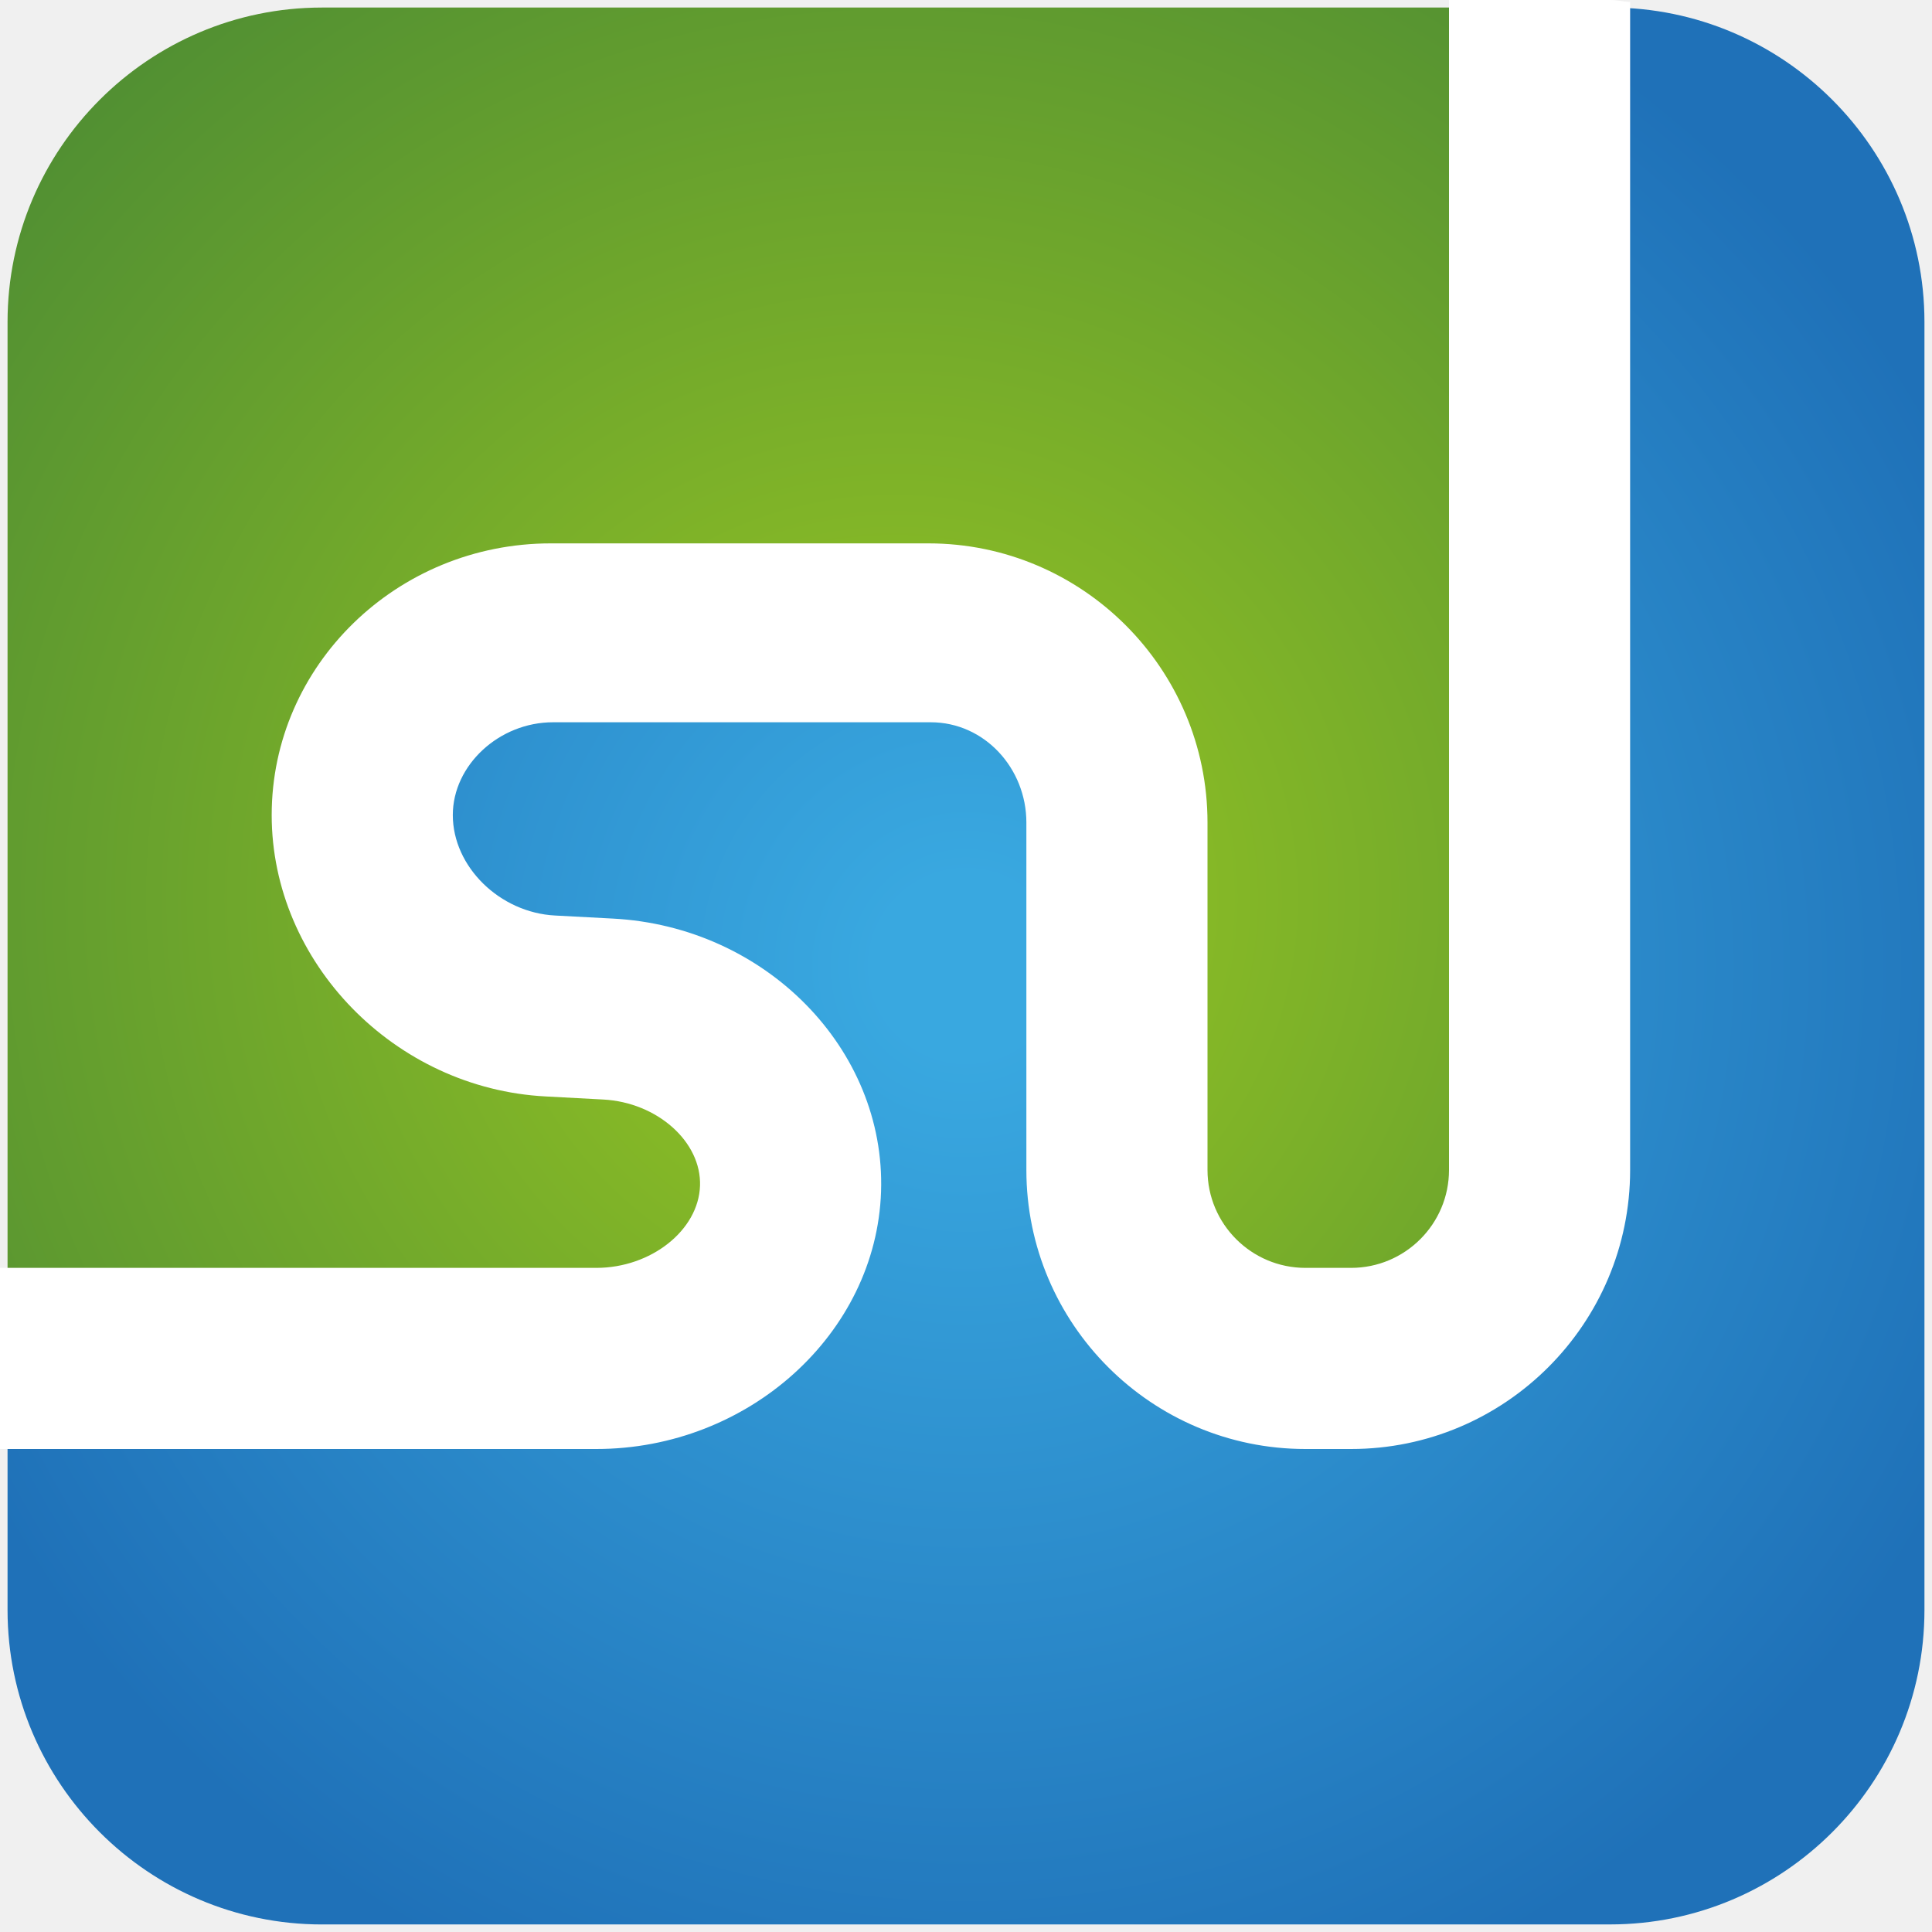
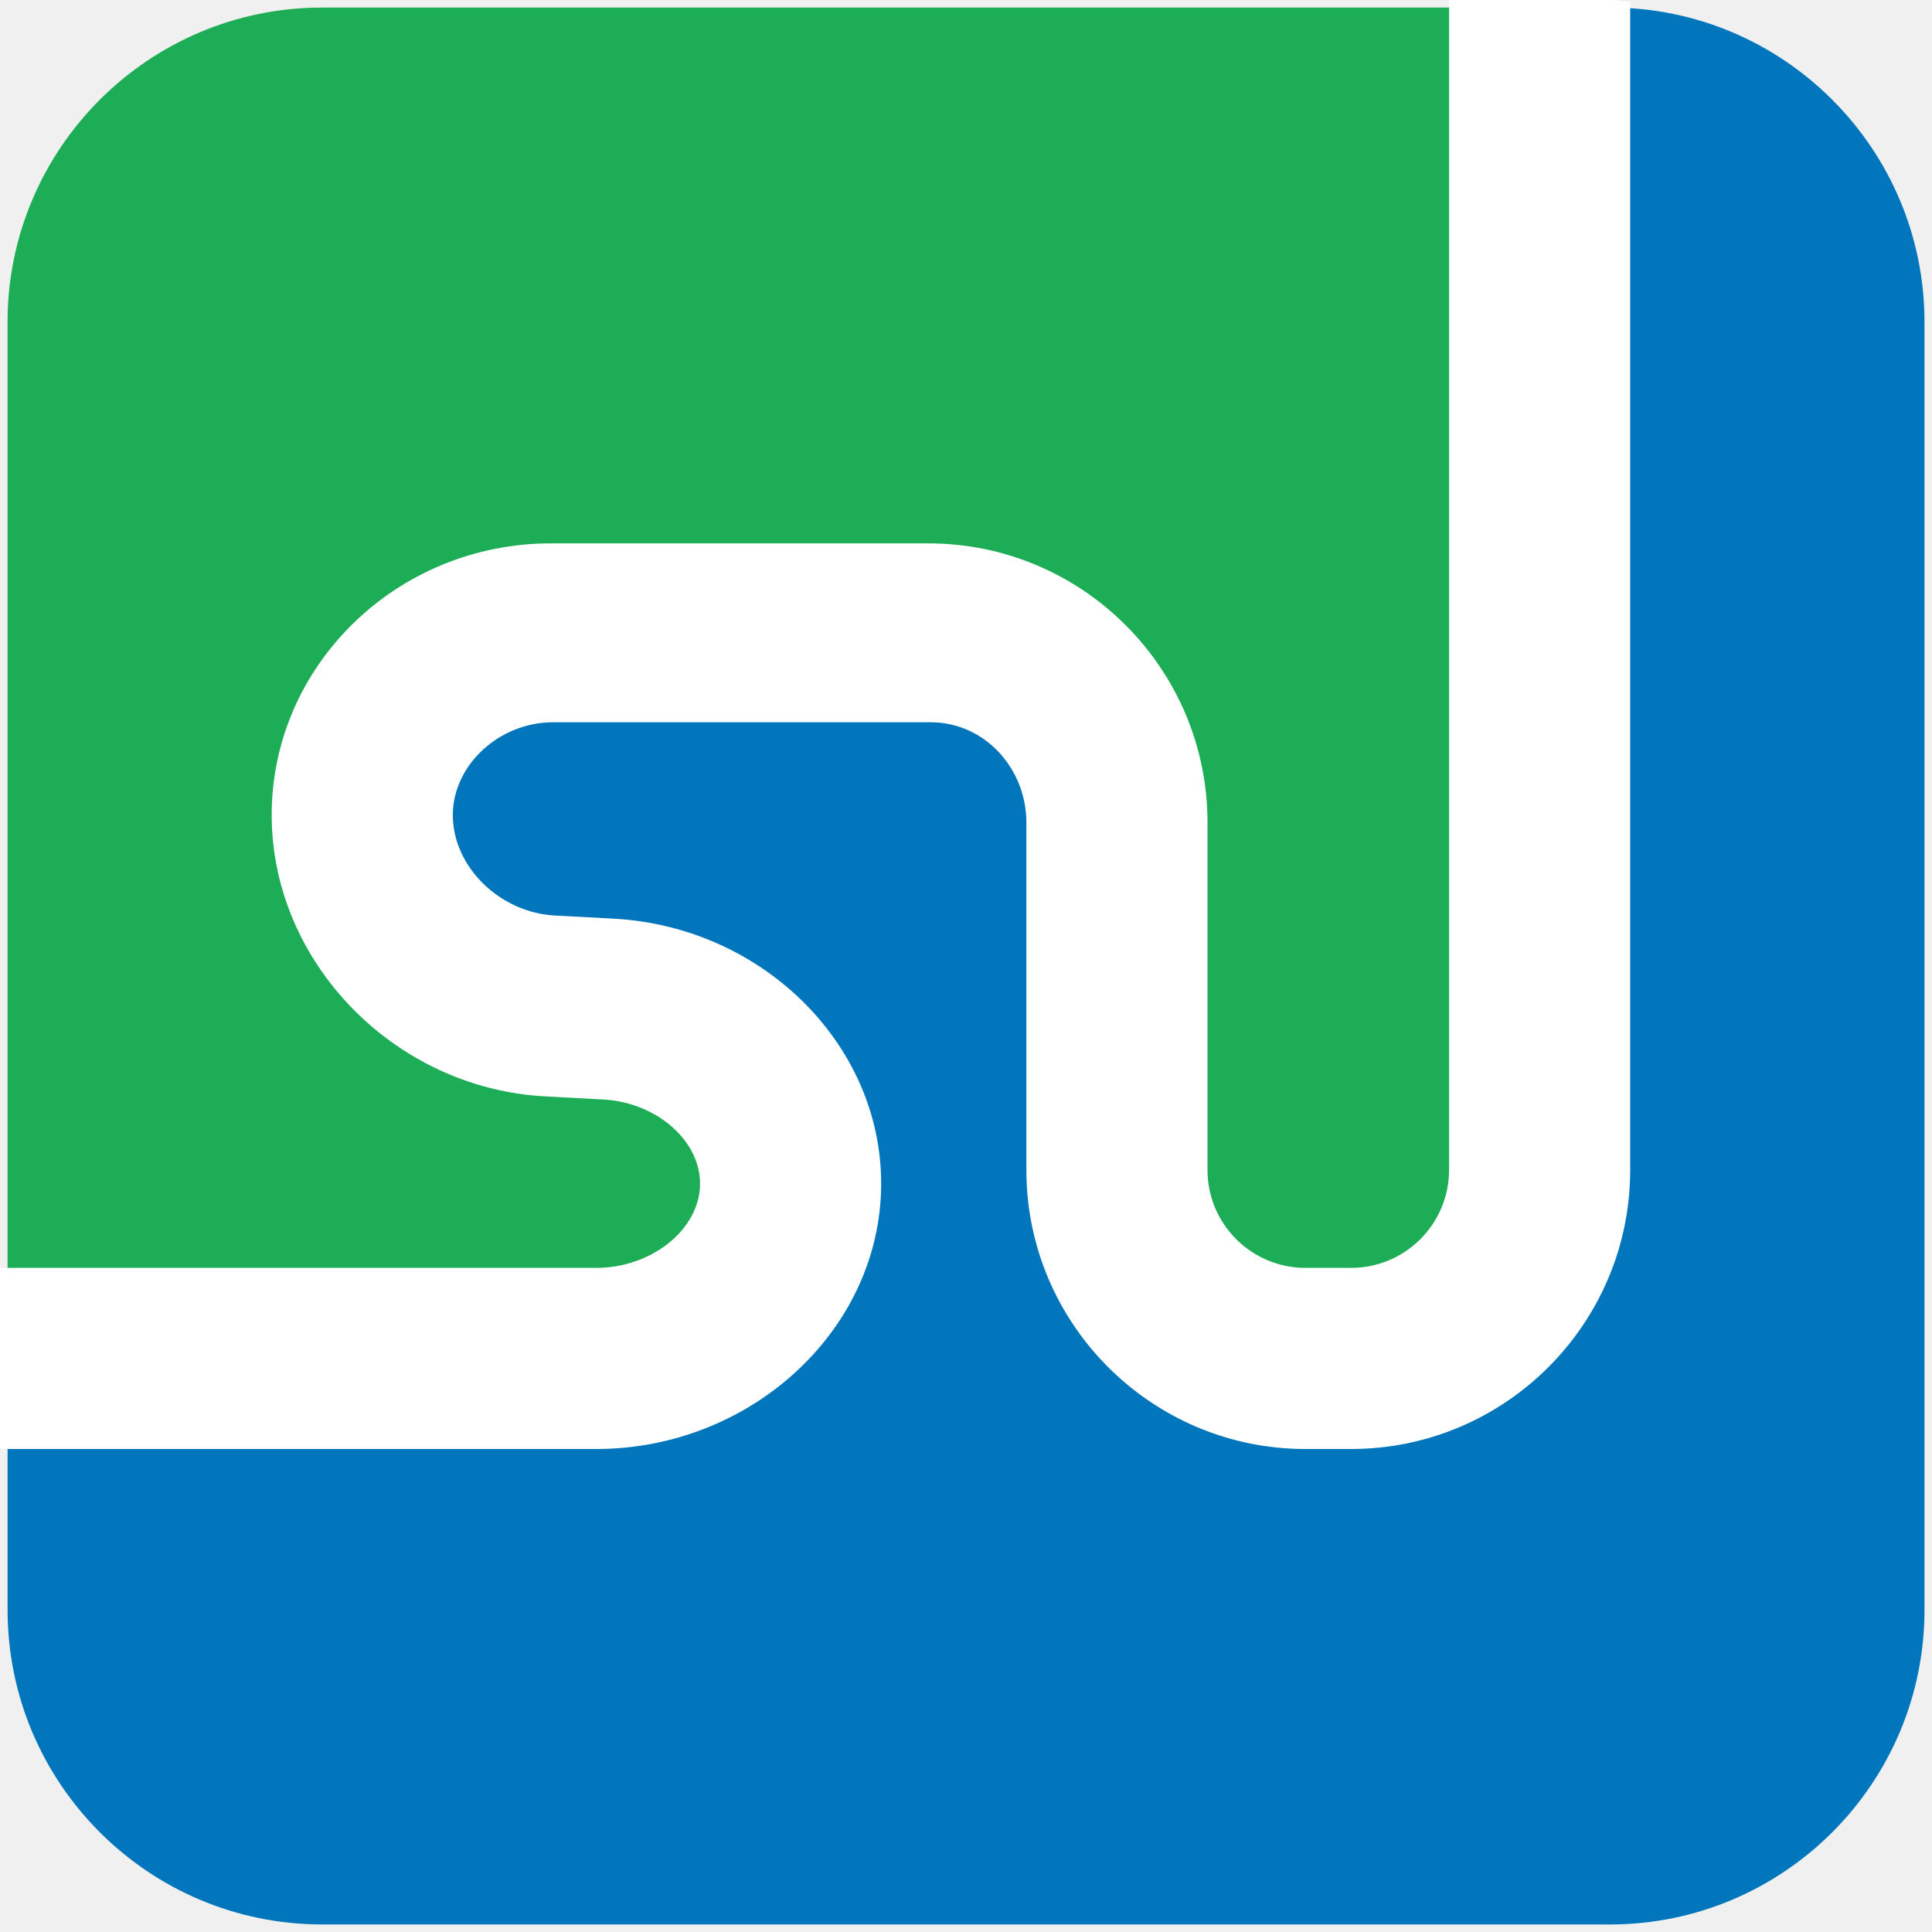
<svg xmlns="http://www.w3.org/2000/svg" version="1.1" id="Layer_1" x="0px" y="0px" width="64px" height="64px" viewBox="0 0 64 64" enable-background="new 0 0 64 64" xml:space="preserve">
-   <g id="Stumbleupon">
-     <g>
-       <radialGradient id="SVGID_1_" cx="37.624" cy="33.673" r="38.006" gradientTransform="matrix(0.9695 0 0 0.9695 -4.477 -0.6464)" gradientUnits="userSpaceOnUse">
-         <stop offset="0.08" style="stop-color:#39A8E0" />
-         <stop offset="1" style="stop-color:#1F71B8" />
-       </radialGradient>
-       <path fill="url(#SVGID_1_)" d="M10.667,63.75c-5.744,0-10.417-4.674-10.417-10.417V46.25h19.504c3.582,0,6.496-2.026,6.496-4.516    v-6c0-1.093-0.91-1.984-2.029-1.984h-7c-2.741,0-4.971-2.58-4.971-5.751s2.689-5.75,5.997-5.75h12.507    c3.307,0,5.996,2.689,5.996,5.997v11.507c0,3.583,2.914,6.497,6.496,6.497h1.508c3.583,0,6.496-2.914,6.496-6.497V0.25h2.084    c5.744,0,10.416,4.674,10.416,10.417v42.665c0,5.744-4.672,10.417-10.416,10.417H10.667z" />
-       <path display="none" fill="#195EA6" d="M53.334,0.5C58.939,0.5,63.5,5.062,63.5,10.667v42.665c0,5.606-4.561,10.167-10.166,10.167    H10.667C5.062,63.5,0.5,58.938,0.5,53.333V46.5h19.254c3.72,0,6.746-2.137,6.746-4.766v-6c0-1.232-1.022-2.234-2.279-2.234h-7    C14.618,33.5,12.5,31.034,12.5,28c0-3.032,2.579-5.5,5.747-5.5h12.507c3.168,0,5.746,2.579,5.746,5.747v11.507    c0,3.72,3.026,6.747,6.746,6.747h1.508c3.721,0,6.746-3.026,6.746-6.747V0.5H53.334 M53.334,0H51v39.753    C51,43.191,48.189,46,44.754,46h-1.508C39.811,46,37,43.191,37,39.753V28.247C37,24.813,34.189,22,30.754,22H18.247    C14.81,22,12,24.699,12,28C12,31.301,14.35,34,17.221,34s6.021,0,7,0S26,34.781,26,35.734c0,0.954,0,3.652,0,6    C26,44.078,23.189,46,19.754,46H0v7.333C0,59.203,4.801,64,10.667,64h42.667C59.201,64,64,59.203,64,53.333V10.667    C64,4.801,59.201,0,53.334,0L53.334,0z" />
-     </g>
-     <g>
-       <radialGradient id="SVGID_2_" cx="35.172" cy="31.373" r="44.58" gradientTransform="matrix(0.9695 0 0 0.9695 -4.477 -0.6464)" gradientUnits="userSpaceOnUse">
-         <stop offset="0.147" style="stop-color:#8DBE25" />
-         <stop offset="1" style="stop-color:#468735" />
-       </radialGradient>
-       <path fill="url(#SVGID_2_)" d="M43.246,45.75c-3.307,0-5.996-2.689-5.996-5.997V28.247c0-3.583-2.914-6.497-6.496-6.497H18.247    c-3.583,0-6.497,2.804-6.497,6.25c0,3.447,2.454,6.251,5.471,6.251h7c0.842,0,1.529,0.666,1.529,1.484v6    c0,2.214-2.689,4.016-5.996,4.016H0.25V10.667C0.25,4.924,4.923,0.25,10.667,0.25H50.75v39.503c0,3.308-2.688,5.997-5.996,5.997    H43.246z" />
-       <path display="none" fill="#237B34" d="M50.5,0.5v39.253c0,3.169-2.578,5.747-5.746,5.747h-1.508    c-3.168,0-5.746-2.578-5.746-5.747V28.247c0-3.72-3.026-6.747-6.746-6.747H18.247c-3.72,0-6.747,2.916-6.747,6.5    c0,3.584,2.566,6.501,5.721,6.501h7c0.705,0,1.279,0.553,1.279,1.234v6c0,2.042-2.631,3.766-5.746,3.766H0.5V10.667    C0.5,5.062,5.062,0.5,10.667,0.5H50.5 M51,0H10.667C4.801,0,0,4.801,0,10.667V46h19.754C23.189,46,26,44.078,26,41.734    c0-2.347,0-5.046,0-6C26,34.781,25.199,34,24.221,34s-4.129,0-7,0S12,31.301,12,28c0-3.301,2.811-6,6.247-6h12.507    C34.189,22,37,24.813,37,28.247v11.507C37,43.191,39.811,46,43.246,46h1.508C48.189,46,51,43.191,51,39.753V0L51,0z" />
-     </g>
-     <linearGradient id="SVGID_3_" gradientUnits="userSpaceOnUse" x1="0" y1="26.004" x2="54" y2="26.004">
-       <stop offset="0" style="stop-color:#E9ECEE" />
-       <stop offset="1" style="stop-color:#CBCED1" />
-     </linearGradient>
-     <path display="none" fill="url(#SVGID_3_)" d="M29.186,41.477c0.158-4.724-3.83-8.782-8.889-9.048l-1.905-0.097   C16.555,32.235,15,30.711,15,29.004c0-1.656,1.532-3.079,3.32-3.079h12.51c1.789,0,3.17,1.532,3.17,3.321v11.511   c0,5.097,4.146,9.246,9.244,9.246h1.512c5.098,0,9.244-4.149,9.244-9.246V2.07c-0.225-0.016-0.438-0.065-0.666-0.065H48v38.753   c0,1.789-1.455,3.247-3.244,3.247h-1.512c-1.789,0-3.244-1.458-3.244-3.247V29.247c0-5.098-4.146-9.242-9.246-9.242H18.247   c-5.098,0-9.247,4.035-9.247,9c0,4.879,4.074,9.058,9.078,9.32l1.904,0.098c1.787,0.093,3.256,1.403,3.207,2.856   c-0.049,1.477-1.623,2.727-3.436,2.727H0v6h19.754C24.797,50.004,29.027,46.18,29.186,41.477z" />
-     <path fill="#FFFFFF" d="M29.186,39.477c0.158-4.727-3.83-8.786-8.889-9.048l-1.905-0.101C16.555,30.235,15,28.711,15,27   c0-1.652,1.532-3.074,3.32-3.074h12.51c1.789,0,3.17,1.532,3.17,3.321v11.511C34,43.855,38.146,48,43.244,48h1.512   C49.854,48,54,43.855,54,38.758V0.066C53.775,0.054,53.562,0,53.334,0H48v38.758C48,40.547,46.545,42,44.756,42h-1.512   C41.455,42,40,40.547,40,38.758V27.247C40,22.149,35.854,18,30.754,18H18.247C13.148,18,9,22.039,9,27   c0,4.88,4.074,9.062,9.078,9.321l1.904,0.102c1.787,0.094,3.256,1.399,3.207,2.855C23.141,40.754,21.566,42,19.754,42H0v6h19.754   C24.797,48,29.027,44.176,29.186,39.477z" />
-     <g display="none" opacity="0.5">
-       <path display="inline" fill="#DCDEE2" d="M18.247,20.004h12.507c5.101,0,9.246,4.144,9.246,9.242v-2    C40,22.149,35.854,18,30.754,18H18.247C13.148,18,9,22.039,9,27c0,0.344,0.065,0.672,0.103,1.004    C9.621,23.516,13.498,20.004,18.247,20.004z" />
-       <path display="inline" fill="#DCDEE2" d="M23.189,41.278c0.014-0.375-0.08-0.743-0.248-1.079C22.43,41.234,21.172,42,19.754,42H0    v2.004h19.754C21.566,44.004,23.141,42.754,23.189,41.278z" />
-       <path display="inline" fill="#DCDEE2" d="M40,40.758c0,1.789,1.455,3.247,3.244,3.247h1.512c1.789,0,3.244-1.458,3.244-3.247v-2    C48,40.547,46.545,42,44.756,42h-1.512C41.455,42,40,40.547,40,38.758V40.758z" />
-       <path display="inline" fill="#DCDEE2" d="M53.334,0H48v2.004h5.334c0.229,0,0.441,0.05,0.666,0.065V0.066    C53.775,0.054,53.562,0,53.334,0z" />
-       <path display="inline" fill="#DCDEE2" d="M20.297,30.429l-1.905-0.101c-1.46-0.075-2.726-1.056-3.192-2.313    c-0.119,0.313-0.2,0.645-0.2,0.988c0,1.708,1.555,3.231,3.392,3.329l1.905,0.097c4.58,0.243,8.248,3.598,8.791,7.735    c0.029-0.231,0.09-0.453,0.098-0.687C29.344,34.75,25.355,30.691,20.297,30.429z" />
-     </g>
-     <g display="none" opacity="0.3">
-       <linearGradient id="SVGID_4_" gradientUnits="userSpaceOnUse" x1="32" y1="62.25" x2="32" y2="28.219">
-         <stop offset="0" style="stop-color:#FFFFFF" />
-         <stop offset="1" style="stop-color:#010202" />
-       </linearGradient>
-       <path display="inline" fill="url(#SVGID_4_)" d="M53.334,2H10.667C5.888,2,2,5.89,2,10.667v42.665C2,58.113,5.888,62,10.667,62    h42.667C58.114,62,62,58.113,62,53.333V10.667C62,5.89,58.114,2,53.334,2z M60,53.333C60,57.008,57.01,60,53.334,60H10.667    C6.992,60,4,57.008,4,53.333V10.667C4,6.992,6.992,4,10.667,4h42.667C57.01,4,60,6.992,60,10.667V53.333z" />
-     </g>
-     <g display="none" opacity="0.7">
-       <linearGradient id="SVGID_5_" gradientUnits="userSpaceOnUse" x1="32" y1="2.056" x2="32" y2="12.563">
-         <stop offset="0" style="stop-color:#FFFFFF" />
-         <stop offset="1" style="stop-color:#010202" />
-       </linearGradient>
-       <path display="inline" fill="url(#SVGID_5_)" d="M53.334,2H10.667C5.888,2,2,5.89,2,10.667v2C2,7.891,5.888,4,10.667,4h42.667    C58.114,4,62,7.891,62,12.667v-2C62,5.89,58.114,2,53.334,2z" />
-     </g>
-     <g display="none">
-       <linearGradient id="SVGID_6_" gradientUnits="userSpaceOnUse" x1="32" y1="0.334" x2="32" y2="63.375">
-         <stop offset="0" style="stop-color:#E9ECEE" />
-         <stop offset="1" style="stop-color:#CBCED1" />
-       </linearGradient>
-       <path display="inline" fill="url(#SVGID_6_)" d="M53.334,0H10.667C4.801,0,0,4.801,0,10.667v42.665C0,59.203,4.801,64,10.667,64    h42.667C59.201,64,64,59.203,64,53.333V10.667C64,4.801,59.201,0,53.334,0z M62,53.333C62,58.113,58.114,62,53.334,62H10.667    C5.888,62,2,58.113,2,53.333V10.667C2,5.89,5.888,2,10.667,2h42.667C58.114,2,62,5.89,62,10.667V53.333z" />
-     </g>
-   </g>
+   <path fill="#0176BC" d="M10.668,63.75c-5.744,0-10.417-4.674-10.417-10.417V46.25h19.504c3.581,0,6.497-2.025,6.497-4.516v-6  c0-1.093-0.912-1.983-2.03-1.983h-7c-2.741,0-4.971-2.58-4.971-5.751s2.689-5.75,5.997-5.75h12.507c3.306,0,5.996,2.689,5.996,5.997  v11.507c0,3.583,2.916,6.496,6.498,6.496h1.506c3.584,0,6.498-2.913,6.498-6.496V0.25h2.084c5.742,0,10.414,4.674,10.414,10.418  v42.665c0,5.743-4.672,10.417-10.414,10.417H10.668z" />
+   <path fill="#1DAD56" d="M43.248,45.75c-3.309,0-5.998-2.688-5.998-5.996V28.247c0-3.583-2.914-6.497-6.496-6.497H18.247  c-3.583,0-6.497,2.805-6.497,6.25c0,3.447,2.454,6.251,5.471,6.251h7c0.843,0,1.53,0.666,1.53,1.483v6  c0,2.214-2.69,4.016-5.997,4.016H0.25V10.668C0.25,4.924,4.924,0.25,10.668,0.25h40.084v39.504c0,3.308-2.689,5.996-5.998,5.996  H43.248z" />
+   <path fill="#FFFFFF" d="M29.185,39.478c0.159-4.727-3.829-8.786-8.888-9.048l-1.905-0.101C16.555,30.235,15,28.712,15,27  c0-1.652,1.532-3.074,3.32-3.074H30.83c1.79,0,3.17,1.532,3.17,3.321v11.511C34,43.855,38.148,48,43.244,48h1.514  c5.096,0,9.244-4.145,9.244-9.242V0.066C53.777,0.055,53.564,0,53.336,0h-5.334v38.758c0,1.789-1.457,3.242-3.244,3.242h-1.514  C41.455,42,40,40.547,40,38.758V27.247C40,22.149,35.855,18,30.754,18H18.247C13.149,18,9,22.039,9,27  c0,4.88,4.074,9.062,9.078,9.32l1.904,0.102c1.787,0.094,3.257,1.399,3.207,2.855C23.141,40.755,21.567,42,19.754,42H0v6h19.754  C24.797,48,29.029,44.176,29.185,39.478z" />
</svg>
